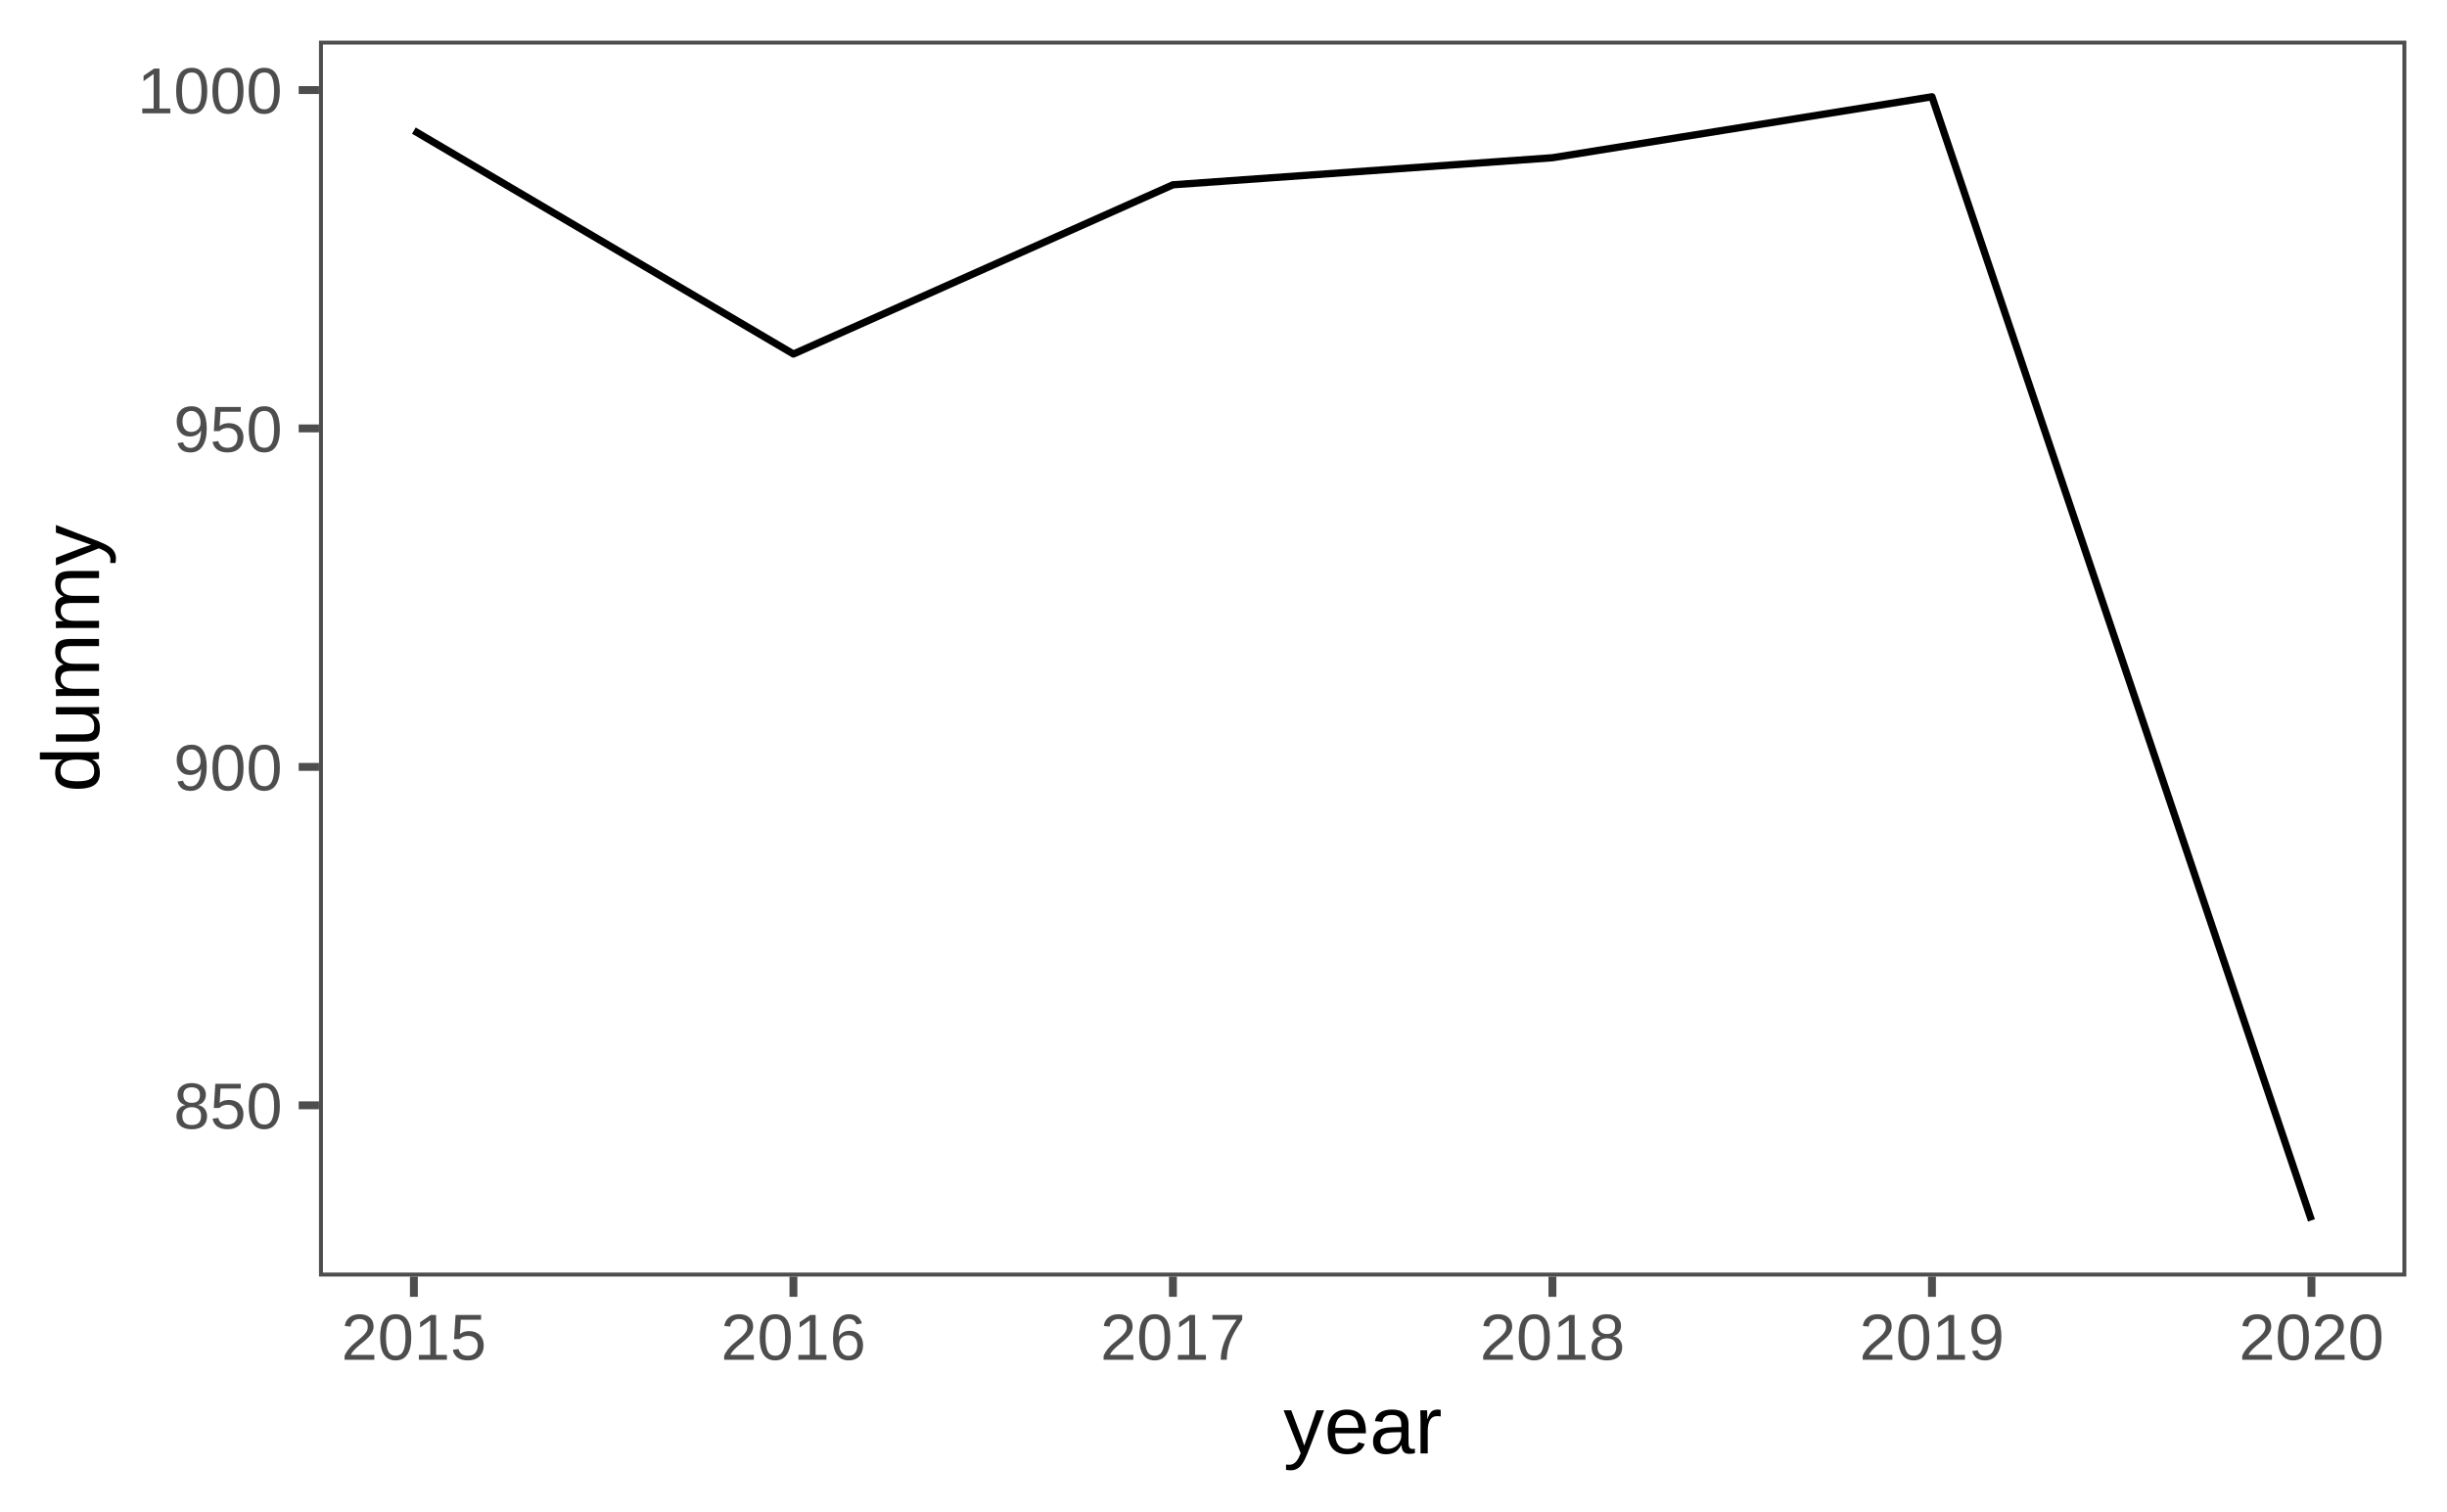
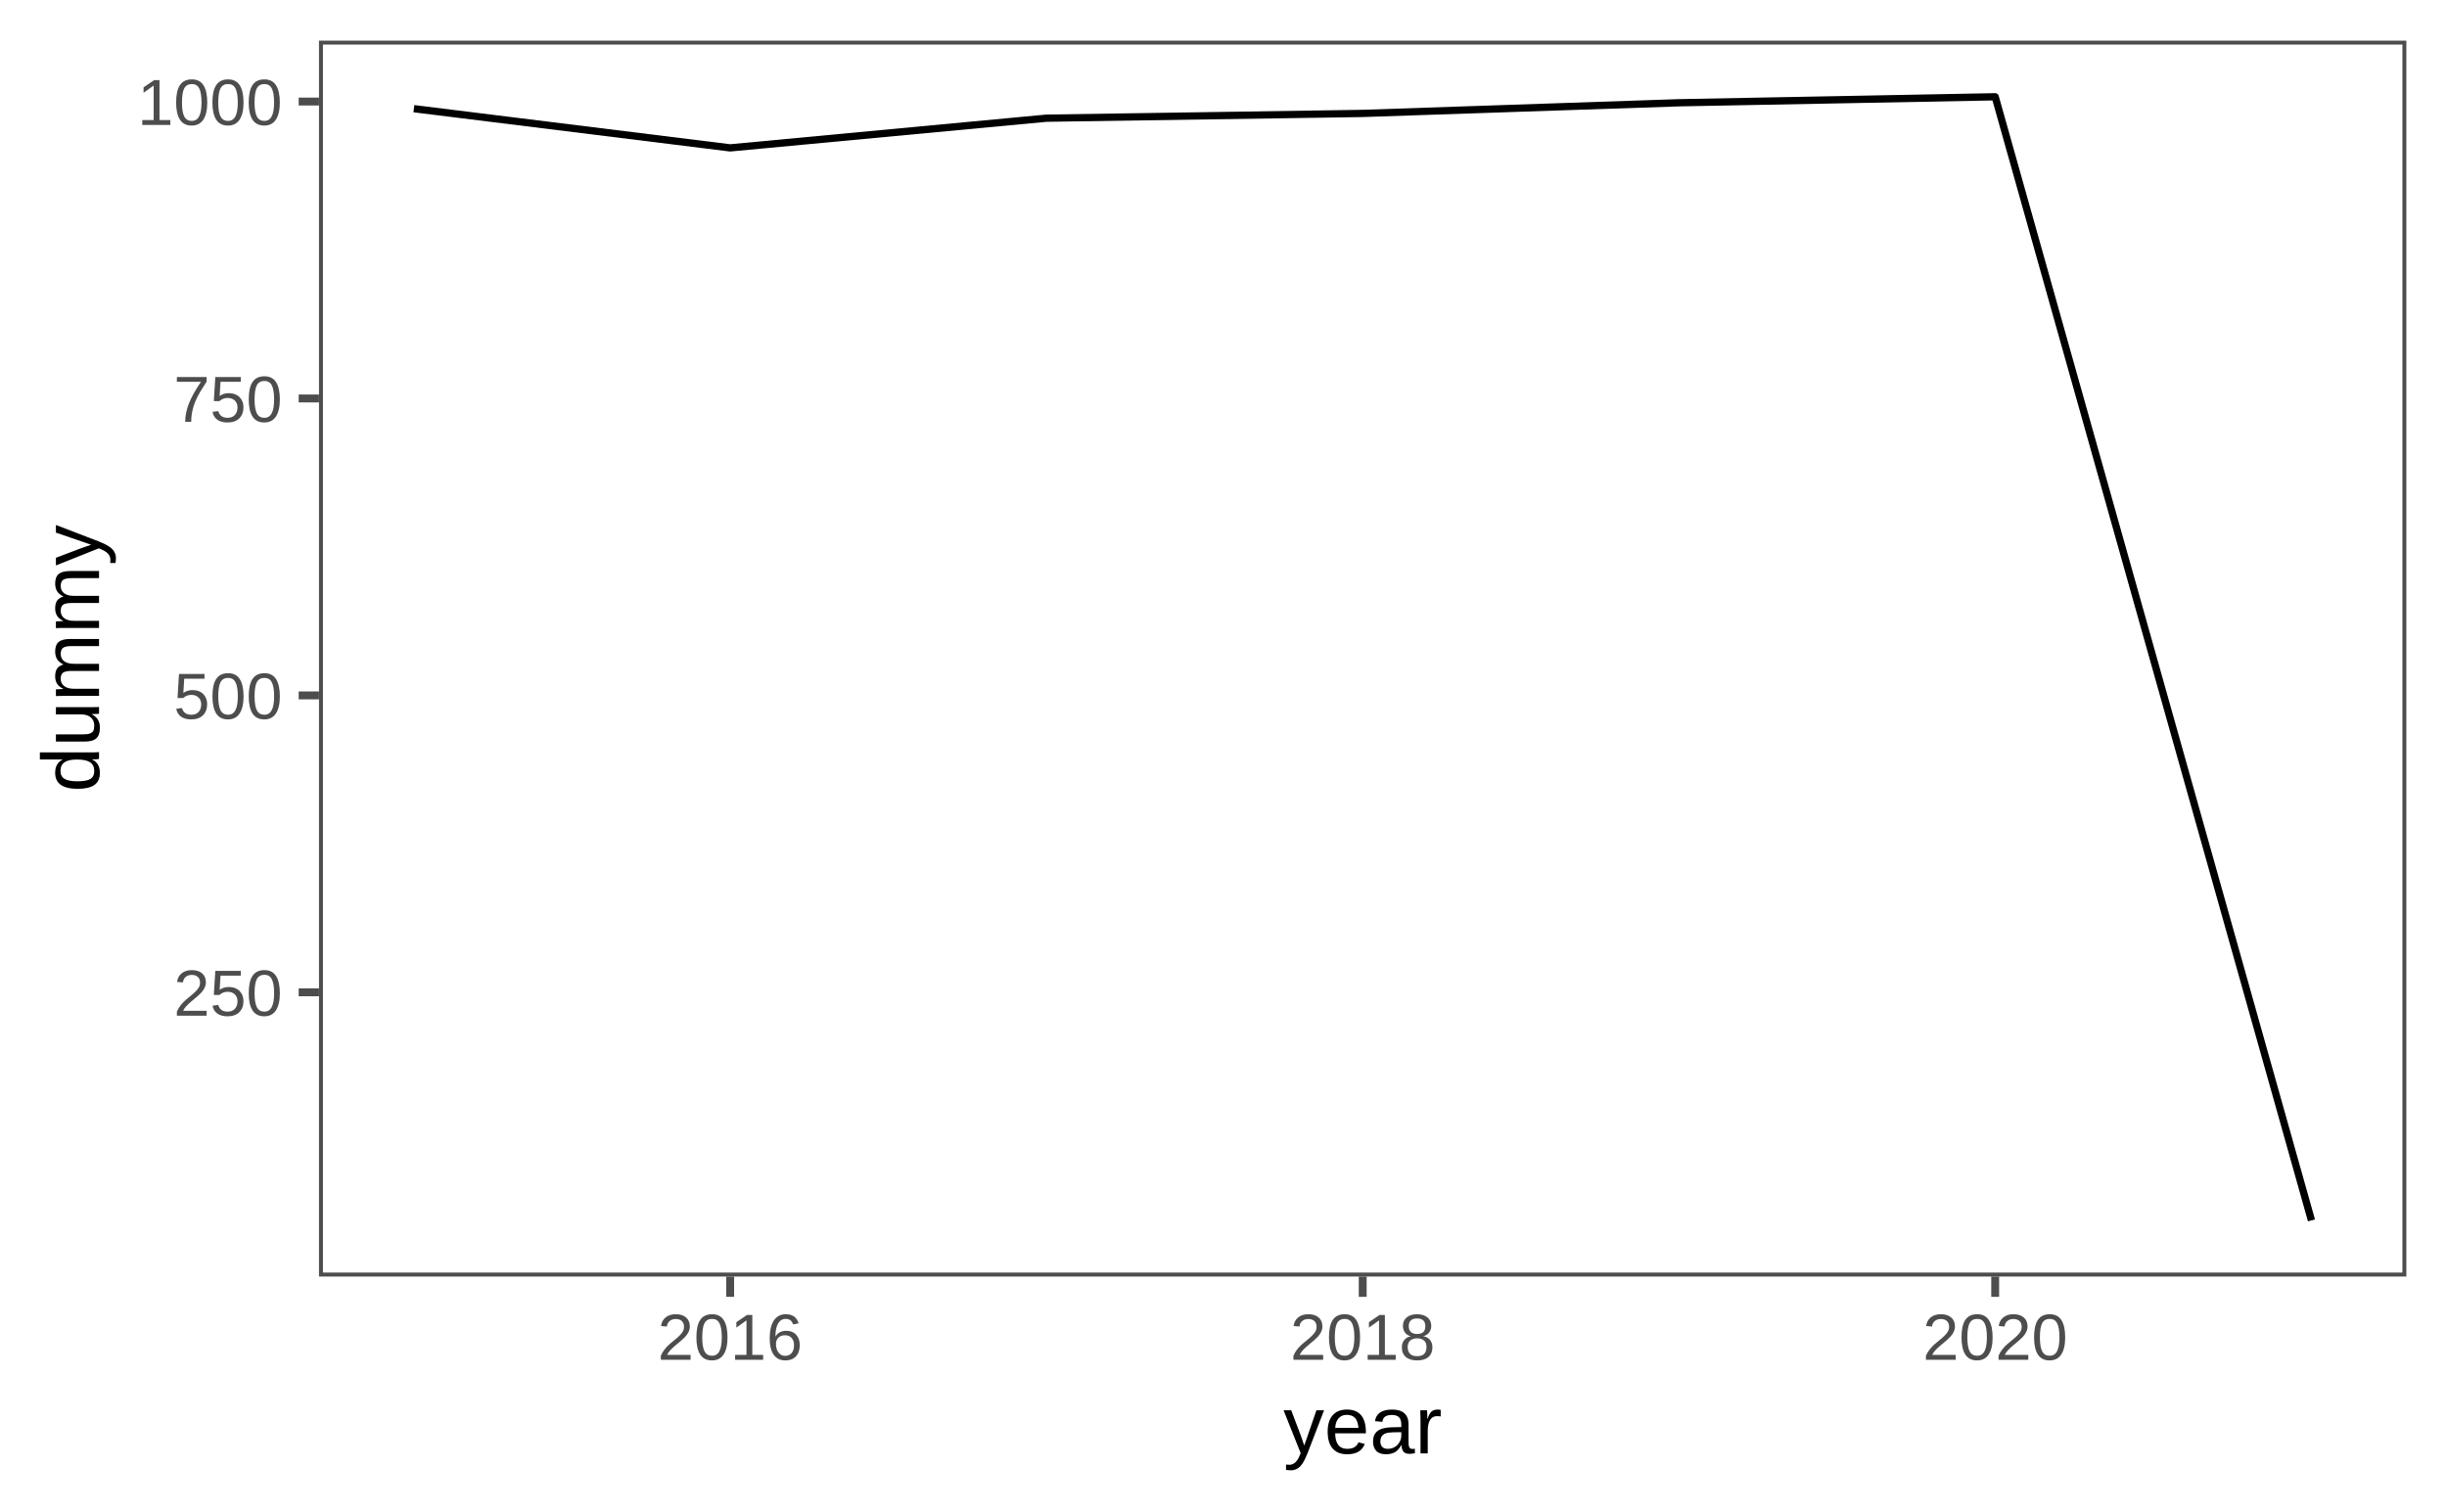
<svg xmlns="http://www.w3.org/2000/svg" viewBox="0 0 360.00 222.48">
  <defs>
    <style type="text/css">
    line, polyline, polygon, path, rect, circle {
      fill: none;
      stroke: #000000;
      stroke-linecap: round;
      stroke-linejoin: round;
      stroke-miterlimit: 10.00;
    }
  </style>
  </defs>
  <rect width="100%" height="100%" style="stroke: none; fill: #FFFFFF;" />
  <rect x="0" y="0.00" width="360.00" height="222.48" style="stroke-width: 1.16; stroke: #FFFFFF; fill: #FFFFFF;" />
  <defs>
    <clipPath id="cpNDYuOTN8MzU0LjAyfDE4Ny44M3w1Ljk4">
      <rect x="46.93" y="5.98" width="307.09" height="181.85" />
    </clipPath>
  </defs>
  <rect x="46.93" y="5.98" width="307.09" height="181.85" style="stroke-width: 1.16; stroke: none; fill: #FFFFFF;" clip-path="url(#cpNDYuOTN8MzU0LjAyfDE4Ny44M3w1Ljk4)" />
-   <polyline points="60.89,19.22 116.73,52.09 172.56,27.19 228.39,23.21 284.23,14.24 340.06,179.57 " style="stroke-width: 1.07; stroke-linecap: butt;" clip-path="url(#cpNDYuOTN8MzU0LjAyfDE4Ny44M3w1Ljk4)" />
+   <polyline points="60.89,15.99 107.42,21.76 153.95,17.39 200.48,16.69 247.01,15.12 293.53,14.24 340.06,179.57 " style="stroke-width: 1.07; stroke-linecap: butt;" clip-path="url(#cpNDYuOTN8MzU0LjAyfDE4Ny44M3w1Ljk4)" />
  <rect x="46.93" y="5.98" width="307.09" height="181.85" style="stroke-width: 1.16; stroke: #4D4D4D;" clip-path="url(#cpNDYuOTN8MzU0LjAyfDE4Ny44M3w1Ljk4)" />
  <defs>
    <clipPath id="cpMC4wMHwzNjAuMDB8MjIyLjQ4fDAuMDA=">
      <rect x="0.00" y="0.00" width="360.00" height="222.48" />
    </clipPath>
  </defs>
  <g clip-path="url(#cpMC4wMHwzNjAuMDB8MjIyLjQ4fDAuMDA=)">
-     <text x="25.54" y="166.07" style="font-size: 9.60px; fill: #4D4D4D; font-family: Arial;" textLength="16.02px" lengthAdjust="spacingAndGlyphs">850</text>
+     <text x="25.54" y="149.45" style="font-size: 9.60px; fill: #4D4D4D; font-family: Arial;" textLength="16.02px" lengthAdjust="spacingAndGlyphs">250</text>
  </g>
  <g clip-path="url(#cpMC4wMHwzNjAuMDB8MjIyLjQ4fDAuMDA=)">
-     <text x="25.54" y="116.28" style="font-size: 9.60px; fill: #4D4D4D; font-family: Arial;" textLength="16.02px" lengthAdjust="spacingAndGlyphs">900</text>
+     <text x="25.54" y="105.76" style="font-size: 9.60px; fill: #4D4D4D; font-family: Arial;" textLength="16.02px" lengthAdjust="spacingAndGlyphs">500</text>
  </g>
  <g clip-path="url(#cpMC4wMHwzNjAuMDB8MjIyLjQ4fDAuMDA=)">
-     <text x="25.54" y="66.48" style="font-size: 9.60px; fill: #4D4D4D; font-family: Arial;" textLength="16.02px" lengthAdjust="spacingAndGlyphs">950</text>
+     <text x="25.54" y="62.07" style="font-size: 9.60px; fill: #4D4D4D; font-family: Arial;" textLength="16.02px" lengthAdjust="spacingAndGlyphs">750</text>
  </g>
  <g clip-path="url(#cpMC4wMHwzNjAuMDB8MjIyLjQ4fDAuMDA=)">
-     <text x="20.20" y="16.68" style="font-size: 9.60px; fill: #4D4D4D; font-family: Arial;" textLength="21.36px" lengthAdjust="spacingAndGlyphs">1000</text>
+     <text x="20.20" y="18.38" style="font-size: 9.60px; fill: #4D4D4D; font-family: Arial;" textLength="21.36px" lengthAdjust="spacingAndGlyphs">1000</text>
  </g>
-   <polyline points="43.94,162.64 46.93,162.64 " style="stroke-width: 1.16; stroke: #4D4D4D; stroke-linecap: butt;" clip-path="url(#cpMC4wMHwzNjAuMDB8MjIyLjQ4fDAuMDA=)" />
-   <polyline points="43.94,112.84 46.93,112.84 " style="stroke-width: 1.16; stroke: #4D4D4D; stroke-linecap: butt;" clip-path="url(#cpMC4wMHwzNjAuMDB8MjIyLjQ4fDAuMDA=)" />
-   <polyline points="43.94,63.04 46.93,63.04 " style="stroke-width: 1.16; stroke: #4D4D4D; stroke-linecap: butt;" clip-path="url(#cpMC4wMHwzNjAuMDB8MjIyLjQ4fDAuMDA=)" />
-   <polyline points="43.94,13.25 46.93,13.25 " style="stroke-width: 1.16; stroke: #4D4D4D; stroke-linecap: butt;" clip-path="url(#cpMC4wMHwzNjAuMDB8MjIyLjQ4fDAuMDA=)" />
-   <polyline points="60.89,190.82 60.89,187.83 " style="stroke-width: 1.16; stroke: #4D4D4D; stroke-linecap: butt;" clip-path="url(#cpMC4wMHwzNjAuMDB8MjIyLjQ4fDAuMDA=)" />
-   <polyline points="116.73,190.82 116.73,187.83 " style="stroke-width: 1.16; stroke: #4D4D4D; stroke-linecap: butt;" clip-path="url(#cpMC4wMHwzNjAuMDB8MjIyLjQ4fDAuMDA=)" />
-   <polyline points="172.56,190.82 172.56,187.83 " style="stroke-width: 1.16; stroke: #4D4D4D; stroke-linecap: butt;" clip-path="url(#cpMC4wMHwzNjAuMDB8MjIyLjQ4fDAuMDA=)" />
-   <polyline points="228.39,190.82 228.39,187.83 " style="stroke-width: 1.16; stroke: #4D4D4D; stroke-linecap: butt;" clip-path="url(#cpMC4wMHwzNjAuMDB8MjIyLjQ4fDAuMDA=)" />
-   <polyline points="284.23,190.82 284.23,187.83 " style="stroke-width: 1.16; stroke: #4D4D4D; stroke-linecap: butt;" clip-path="url(#cpMC4wMHwzNjAuMDB8MjIyLjQ4fDAuMDA=)" />
-   <polyline points="340.06,190.82 340.06,187.83 " style="stroke-width: 1.16; stroke: #4D4D4D; stroke-linecap: butt;" clip-path="url(#cpMC4wMHwzNjAuMDB8MjIyLjQ4fDAuMDA=)" />
+   <polyline points="43.94,146.01 46.93,146.01 " style="stroke-width: 1.16; stroke: #4D4D4D; stroke-linecap: butt;" clip-path="url(#cpMC4wMHwzNjAuMDB8MjIyLjQ4fDAuMDA=)" />
+   <polyline points="43.94,102.32 46.93,102.32 " style="stroke-width: 1.16; stroke: #4D4D4D; stroke-linecap: butt;" clip-path="url(#cpMC4wMHwzNjAuMDB8MjIyLjQ4fDAuMDA=)" />
+   <polyline points="43.94,58.63 46.93,58.63 " style="stroke-width: 1.16; stroke: #4D4D4D; stroke-linecap: butt;" clip-path="url(#cpMC4wMHwzNjAuMDB8MjIyLjQ4fDAuMDA=)" />
+   <polyline points="43.94,14.94 46.93,14.94 " style="stroke-width: 1.16; stroke: #4D4D4D; stroke-linecap: butt;" clip-path="url(#cpMC4wMHwzNjAuMDB8MjIyLjQ4fDAuMDA=)" />
+   <polyline points="107.42,190.82 107.42,187.83 " style="stroke-width: 1.16; stroke: #4D4D4D; stroke-linecap: butt;" clip-path="url(#cpMC4wMHwzNjAuMDB8MjIyLjQ4fDAuMDA=)" />
+   <polyline points="200.48,190.82 200.48,187.83 " style="stroke-width: 1.16; stroke: #4D4D4D; stroke-linecap: butt;" clip-path="url(#cpMC4wMHwzNjAuMDB8MjIyLjQ4fDAuMDA=)" />
+   <polyline points="293.53,190.82 293.53,187.83 " style="stroke-width: 1.16; stroke: #4D4D4D; stroke-linecap: butt;" clip-path="url(#cpMC4wMHwzNjAuMDB8MjIyLjQ4fDAuMDA=)" />
  <g clip-path="url(#cpMC4wMHwzNjAuMDB8MjIyLjQ4fDAuMDA=)">
-     <text x="50.21" y="200.08" style="font-size: 9.60px; fill: #4D4D4D; font-family: Arial;" textLength="21.36px" lengthAdjust="spacingAndGlyphs">2015</text>
+     <text x="96.74" y="200.08" style="font-size: 9.60px; fill: #4D4D4D; font-family: Arial;" textLength="21.36px" lengthAdjust="spacingAndGlyphs">2016</text>
  </g>
  <g clip-path="url(#cpMC4wMHwzNjAuMDB8MjIyLjQ4fDAuMDA=)">
-     <text x="106.05" y="200.08" style="font-size: 9.60px; fill: #4D4D4D; font-family: Arial;" textLength="21.36px" lengthAdjust="spacingAndGlyphs">2016</text>
+     <text x="189.80" y="200.08" style="font-size: 9.60px; fill: #4D4D4D; font-family: Arial;" textLength="21.36px" lengthAdjust="spacingAndGlyphs">2018</text>
  </g>
  <g clip-path="url(#cpMC4wMHwzNjAuMDB8MjIyLjQ4fDAuMDA=)">
-     <text x="161.88" y="200.08" style="font-size: 9.60px; fill: #4D4D4D; font-family: Arial;" textLength="21.36px" lengthAdjust="spacingAndGlyphs">2017</text>
-   </g>
-   <g clip-path="url(#cpMC4wMHwzNjAuMDB8MjIyLjQ4fDAuMDA=)">
-     <text x="217.72" y="200.08" style="font-size: 9.60px; fill: #4D4D4D; font-family: Arial;" textLength="21.36px" lengthAdjust="spacingAndGlyphs">2018</text>
-   </g>
-   <g clip-path="url(#cpMC4wMHwzNjAuMDB8MjIyLjQ4fDAuMDA=)">
-     <text x="273.55" y="200.08" style="font-size: 9.60px; fill: #4D4D4D; font-family: Arial;" textLength="21.36px" lengthAdjust="spacingAndGlyphs">2019</text>
-   </g>
-   <g clip-path="url(#cpMC4wMHwzNjAuMDB8MjIyLjQ4fDAuMDA=)">
-     <text x="329.39" y="200.08" style="font-size: 9.60px; fill: #4D4D4D; font-family: Arial;" textLength="21.36px" lengthAdjust="spacingAndGlyphs">2020</text>
+     <text x="282.86" y="200.08" style="font-size: 9.60px; fill: #4D4D4D; font-family: Arial;" textLength="21.36px" lengthAdjust="spacingAndGlyphs">2020</text>
  </g>
  <g clip-path="url(#cpMC4wMHwzNjAuMDB8MjIyLjQ4fDAuMDA=)">
    <text x="188.81" y="213.86" style="font-size: 12.00px; font-family: Arial;" textLength="23.34px" lengthAdjust="spacingAndGlyphs">year</text>
  </g>
  <g clip-path="url(#cpMC4wMHwzNjAuMDB8MjIyLjQ4fDAuMDA=)">
    <text transform="translate(14.57,116.57) rotate(-90)" style="font-size: 12.00px; font-family: Arial;" textLength="39.34px" lengthAdjust="spacingAndGlyphs">dummy</text>
  </g>
</svg>
